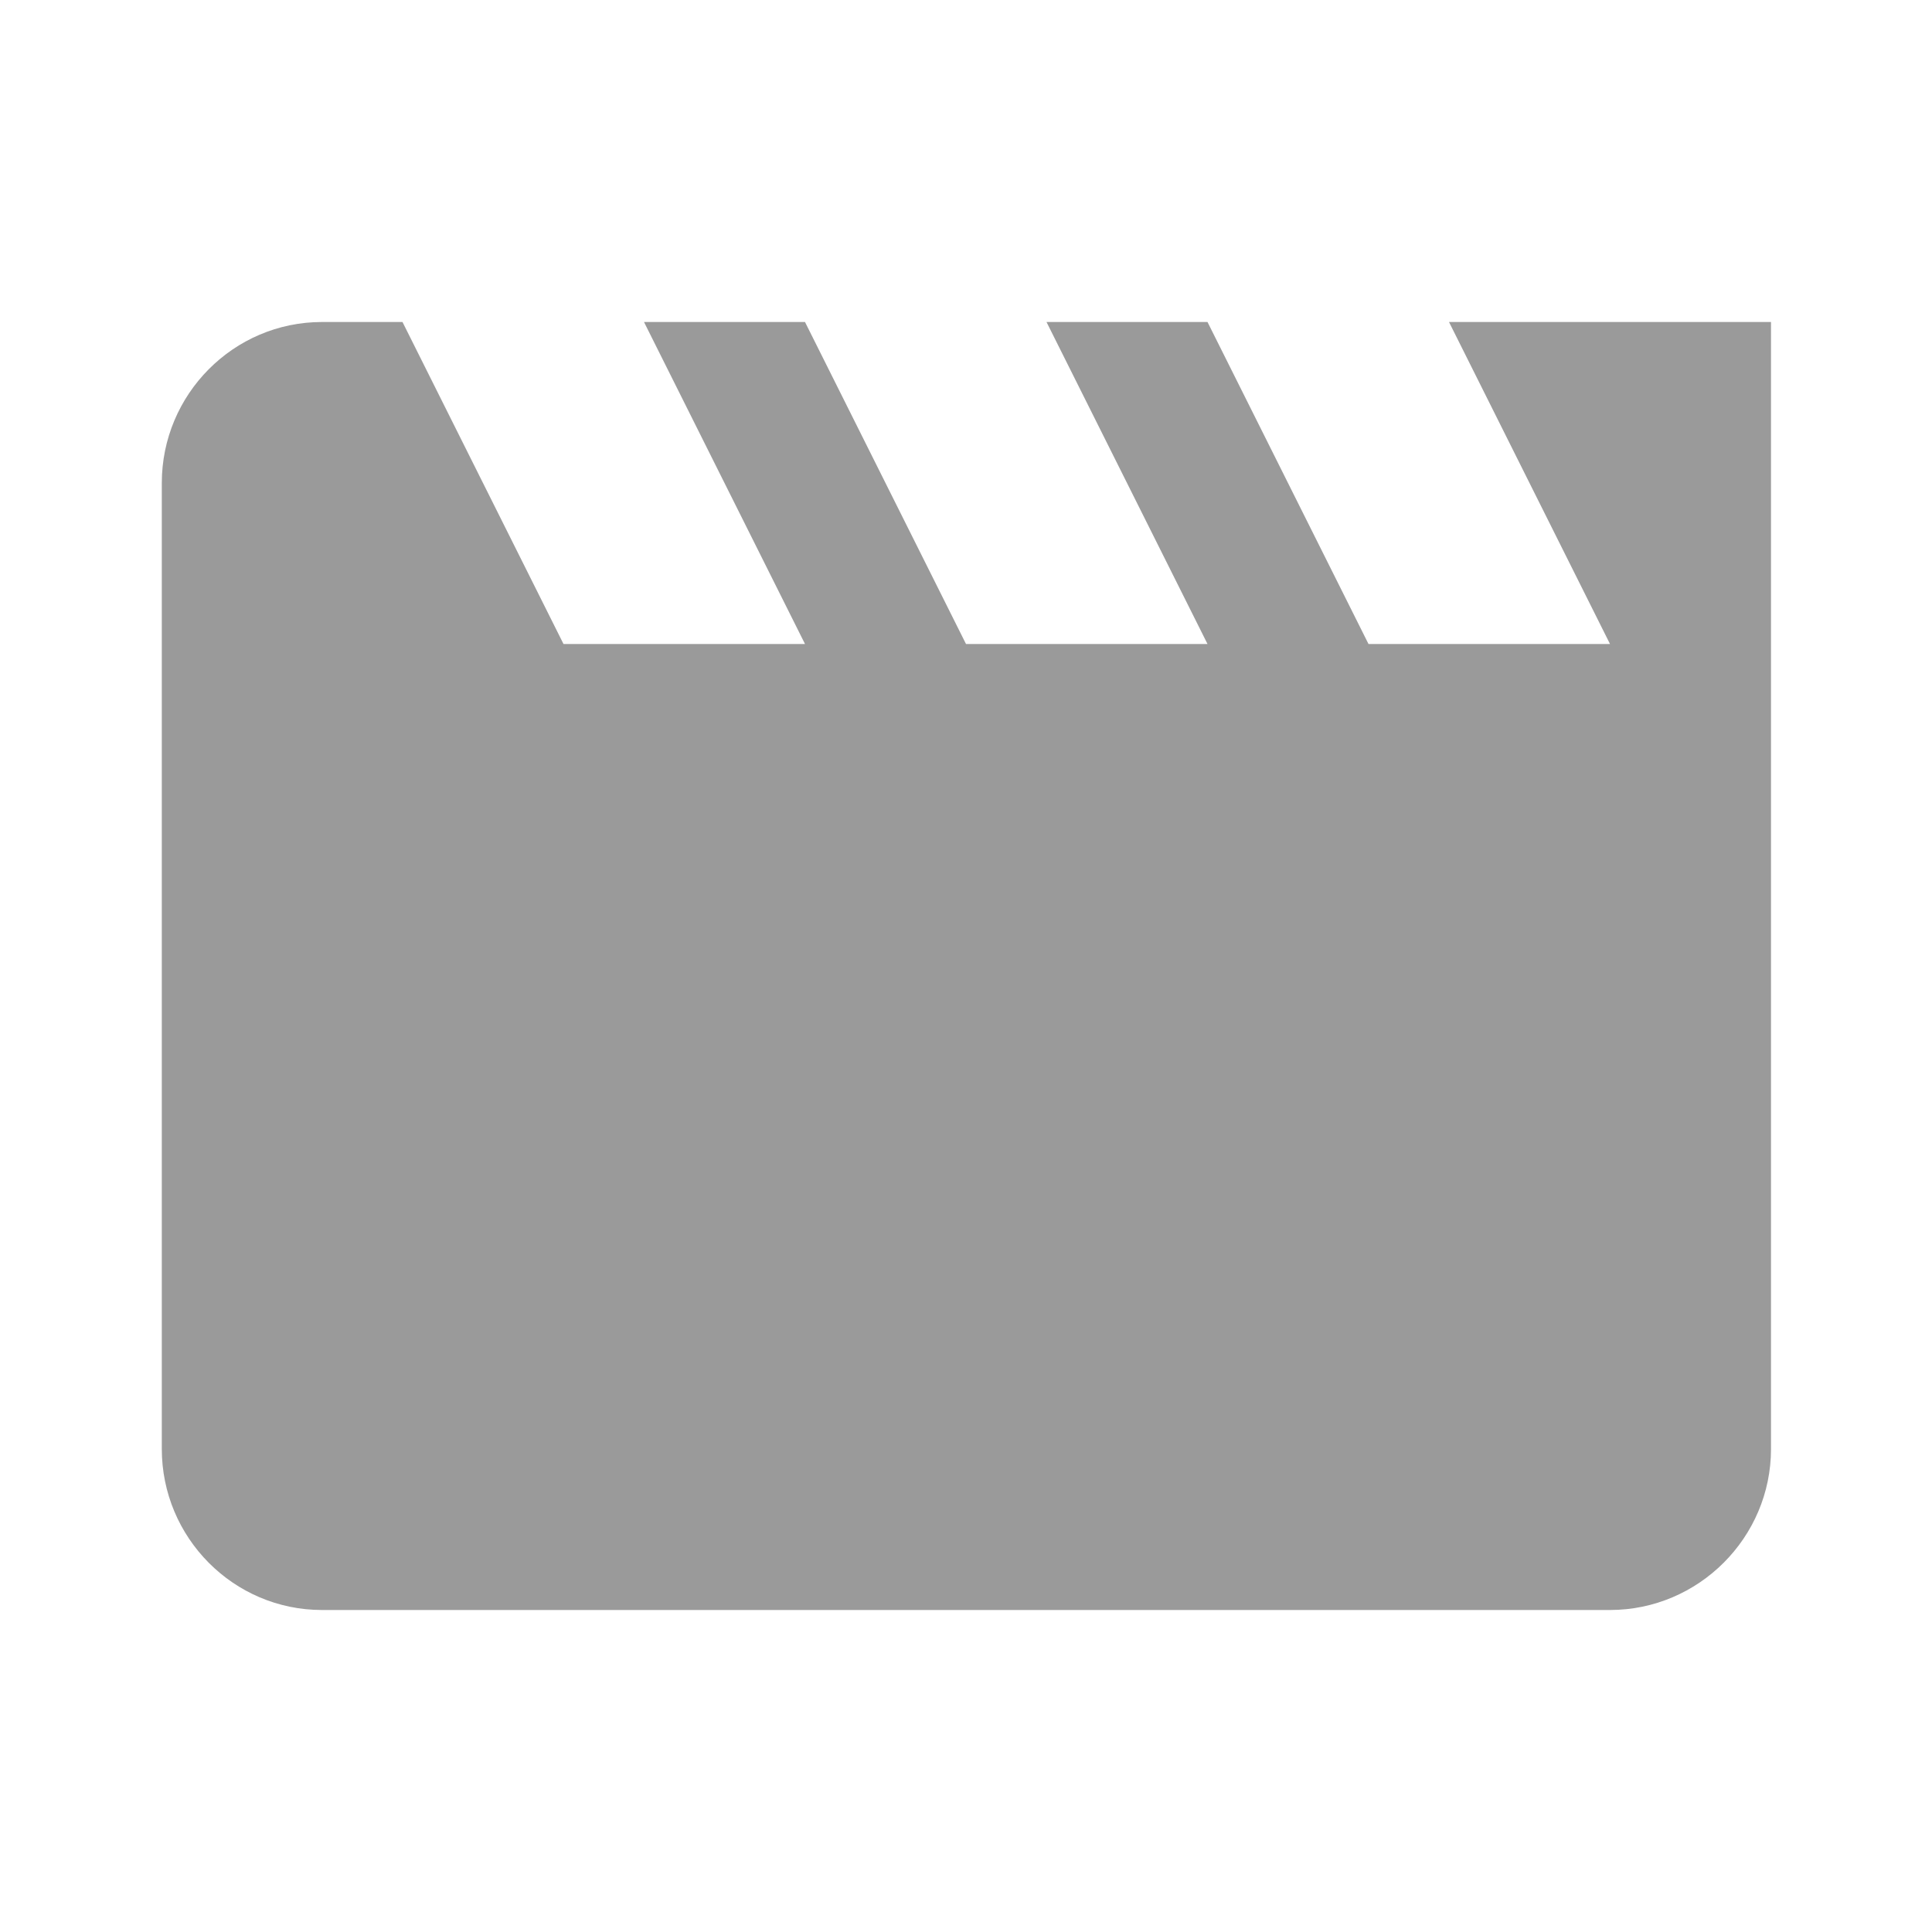
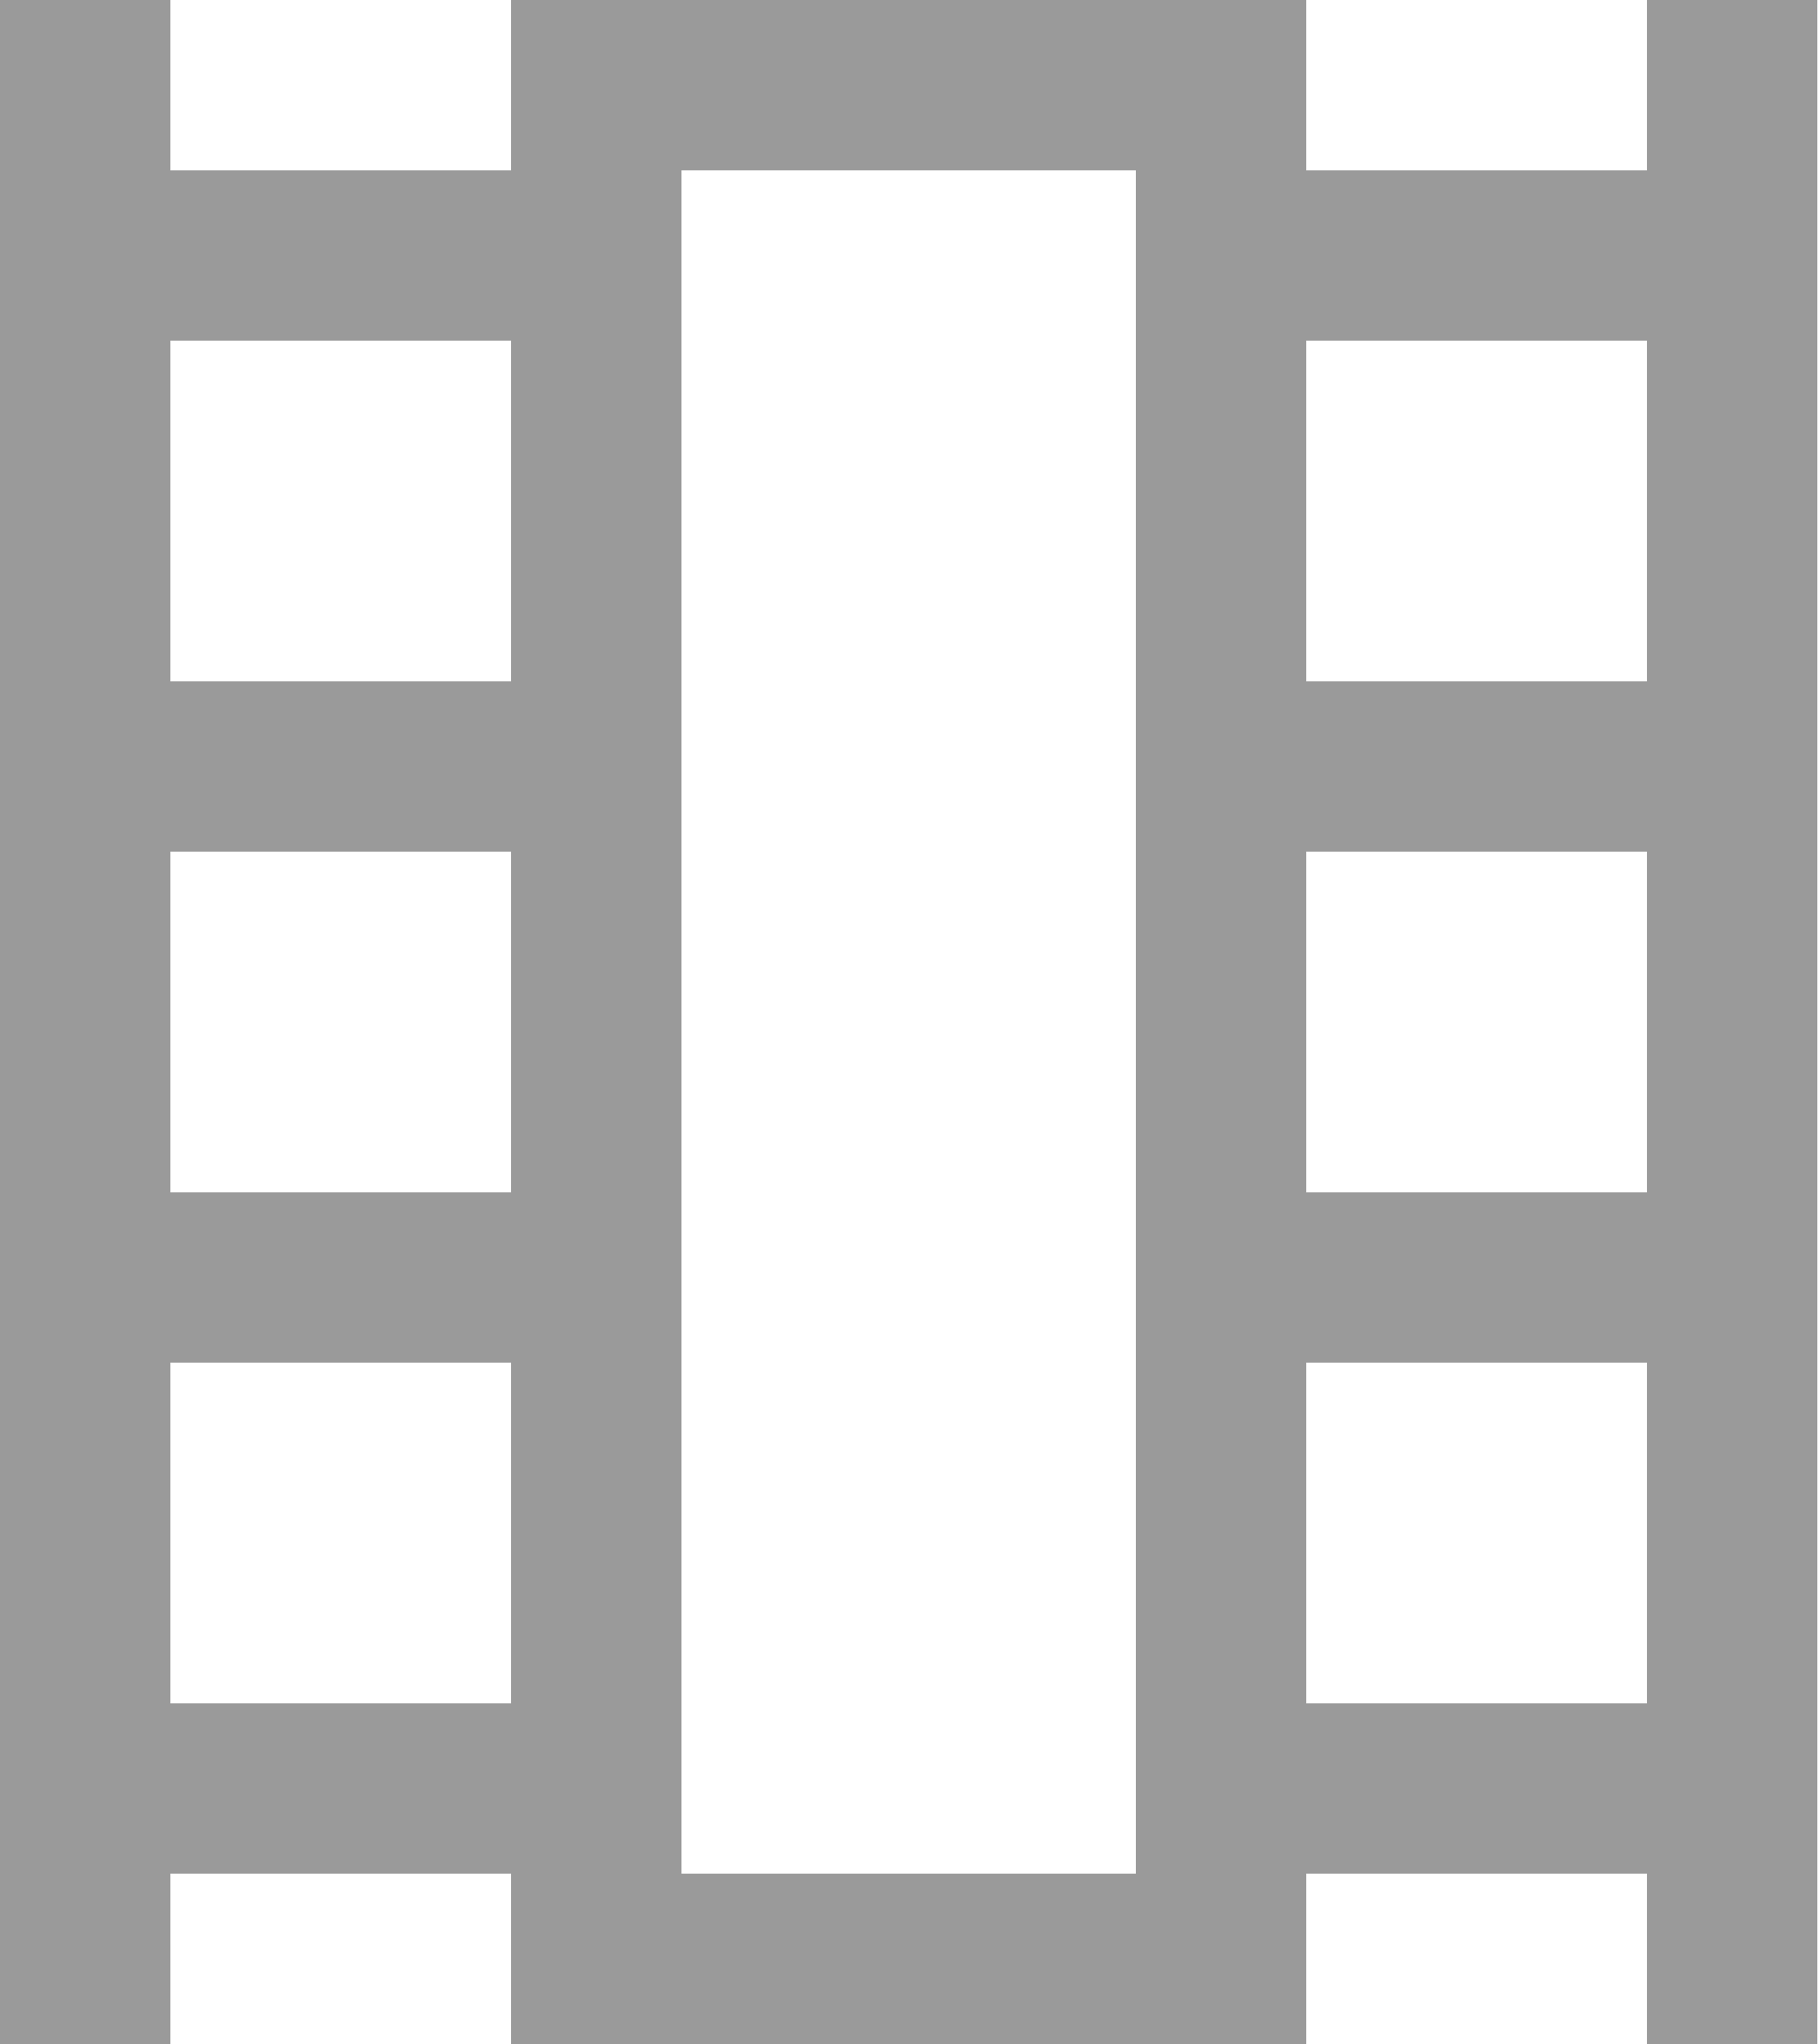
- <svg xmlns="http://www.w3.org/2000/svg" id="Layer_1" viewBox="0 0 24 24">
+ <svg xmlns="http://www.w3.org/2000/svg" id="movie" viewBox="0 0 32 36">
  <defs>
-     <style>.cls-1{fill:none;}.cls-2{fill:#9a9a9a;}</style>
+     <style>.cls-1{fill:#9a9a9a;}</style>
  </defs>
-   <path class="cls-1" d="M0,0H24V24H0V0Z" />
-   <path class="cls-2" d="M18,4l2,4h-3l-2-4h-2l2,4h-3l-2-4h-2l2,4h-3l-2-4h-1c-1.1,0-1.99,.9-1.99,2v12c0,1.1,.89,2,1.99,2H20c1.1,0,2-.9,2-2V4h-4Z" />
+   <path class="cls-1" d="M0,36V0H3V3h6V0h14V3h6V0h3V36h-3v-3h-6v3H9v-3H3v3H0Zm3-6h6v-6H3v6Zm0-9h6v-6H3v6Zm0-9h6V6H3v6ZM23,30h6v-6h-6v6Zm0-9h6v-6h-6v6Zm0-9h6V6h-6v6Zm-11,21h8V3H12v30Zm0-30h0Z" />
</svg>
